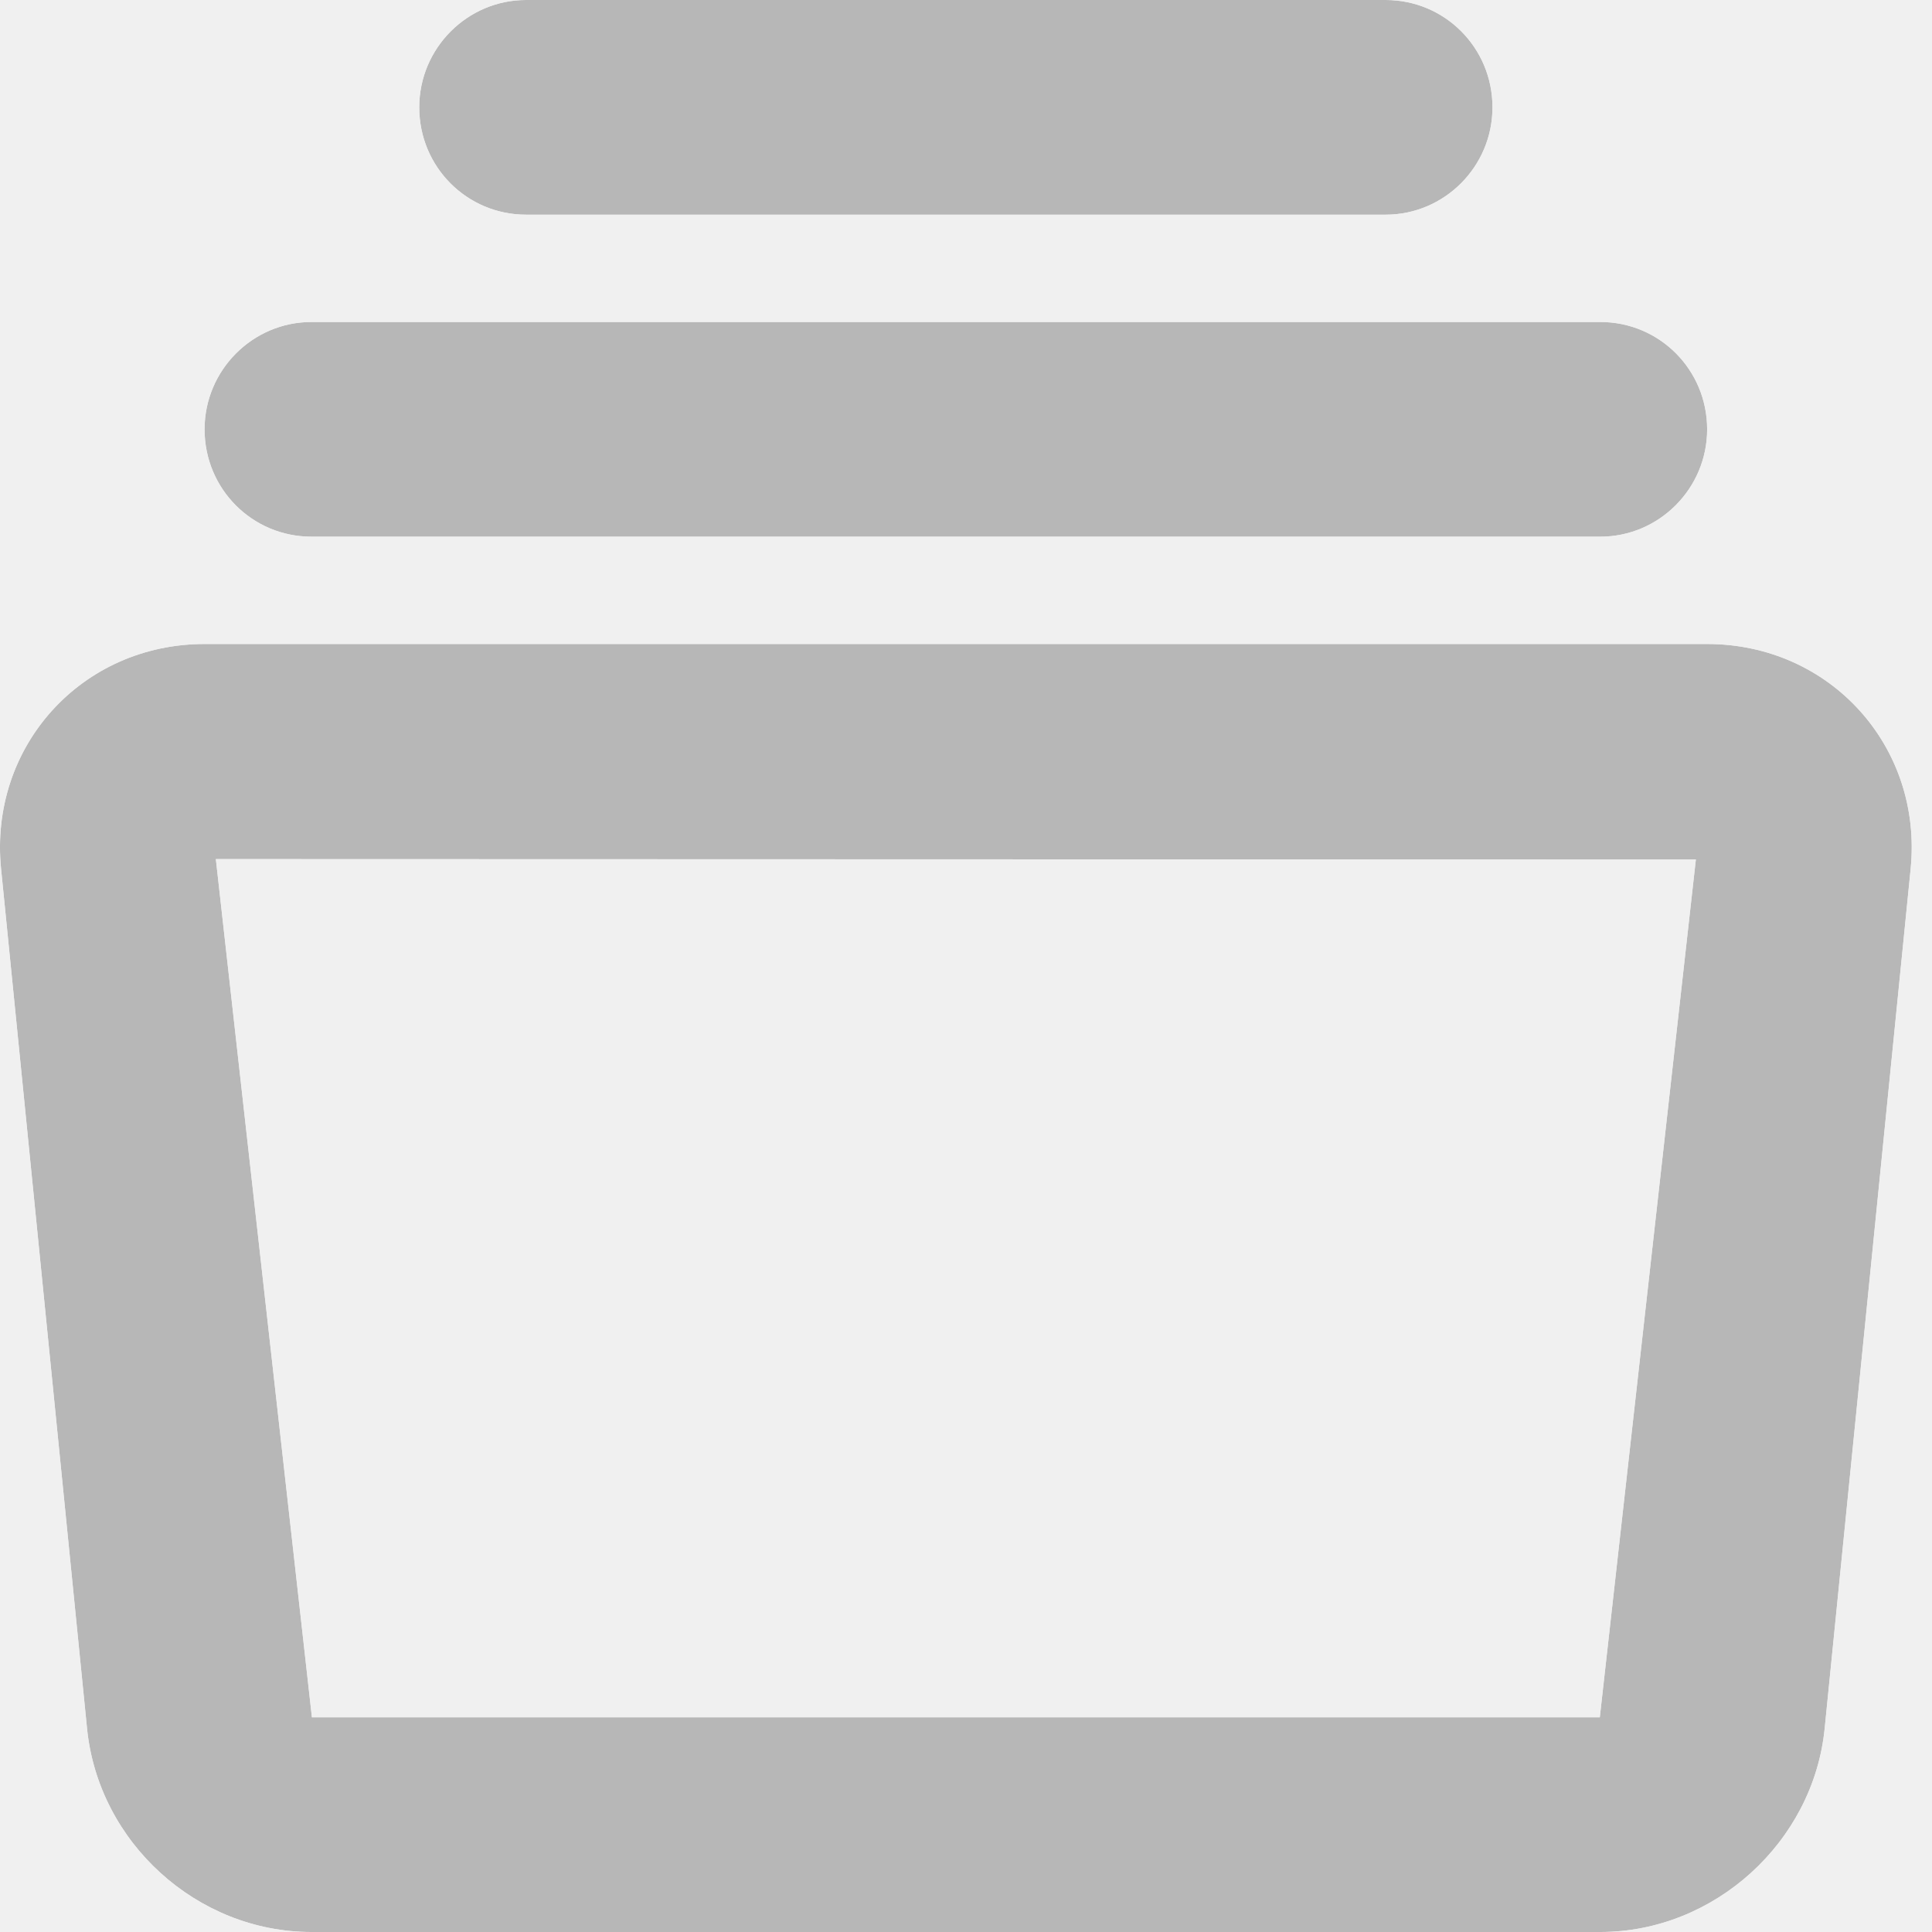
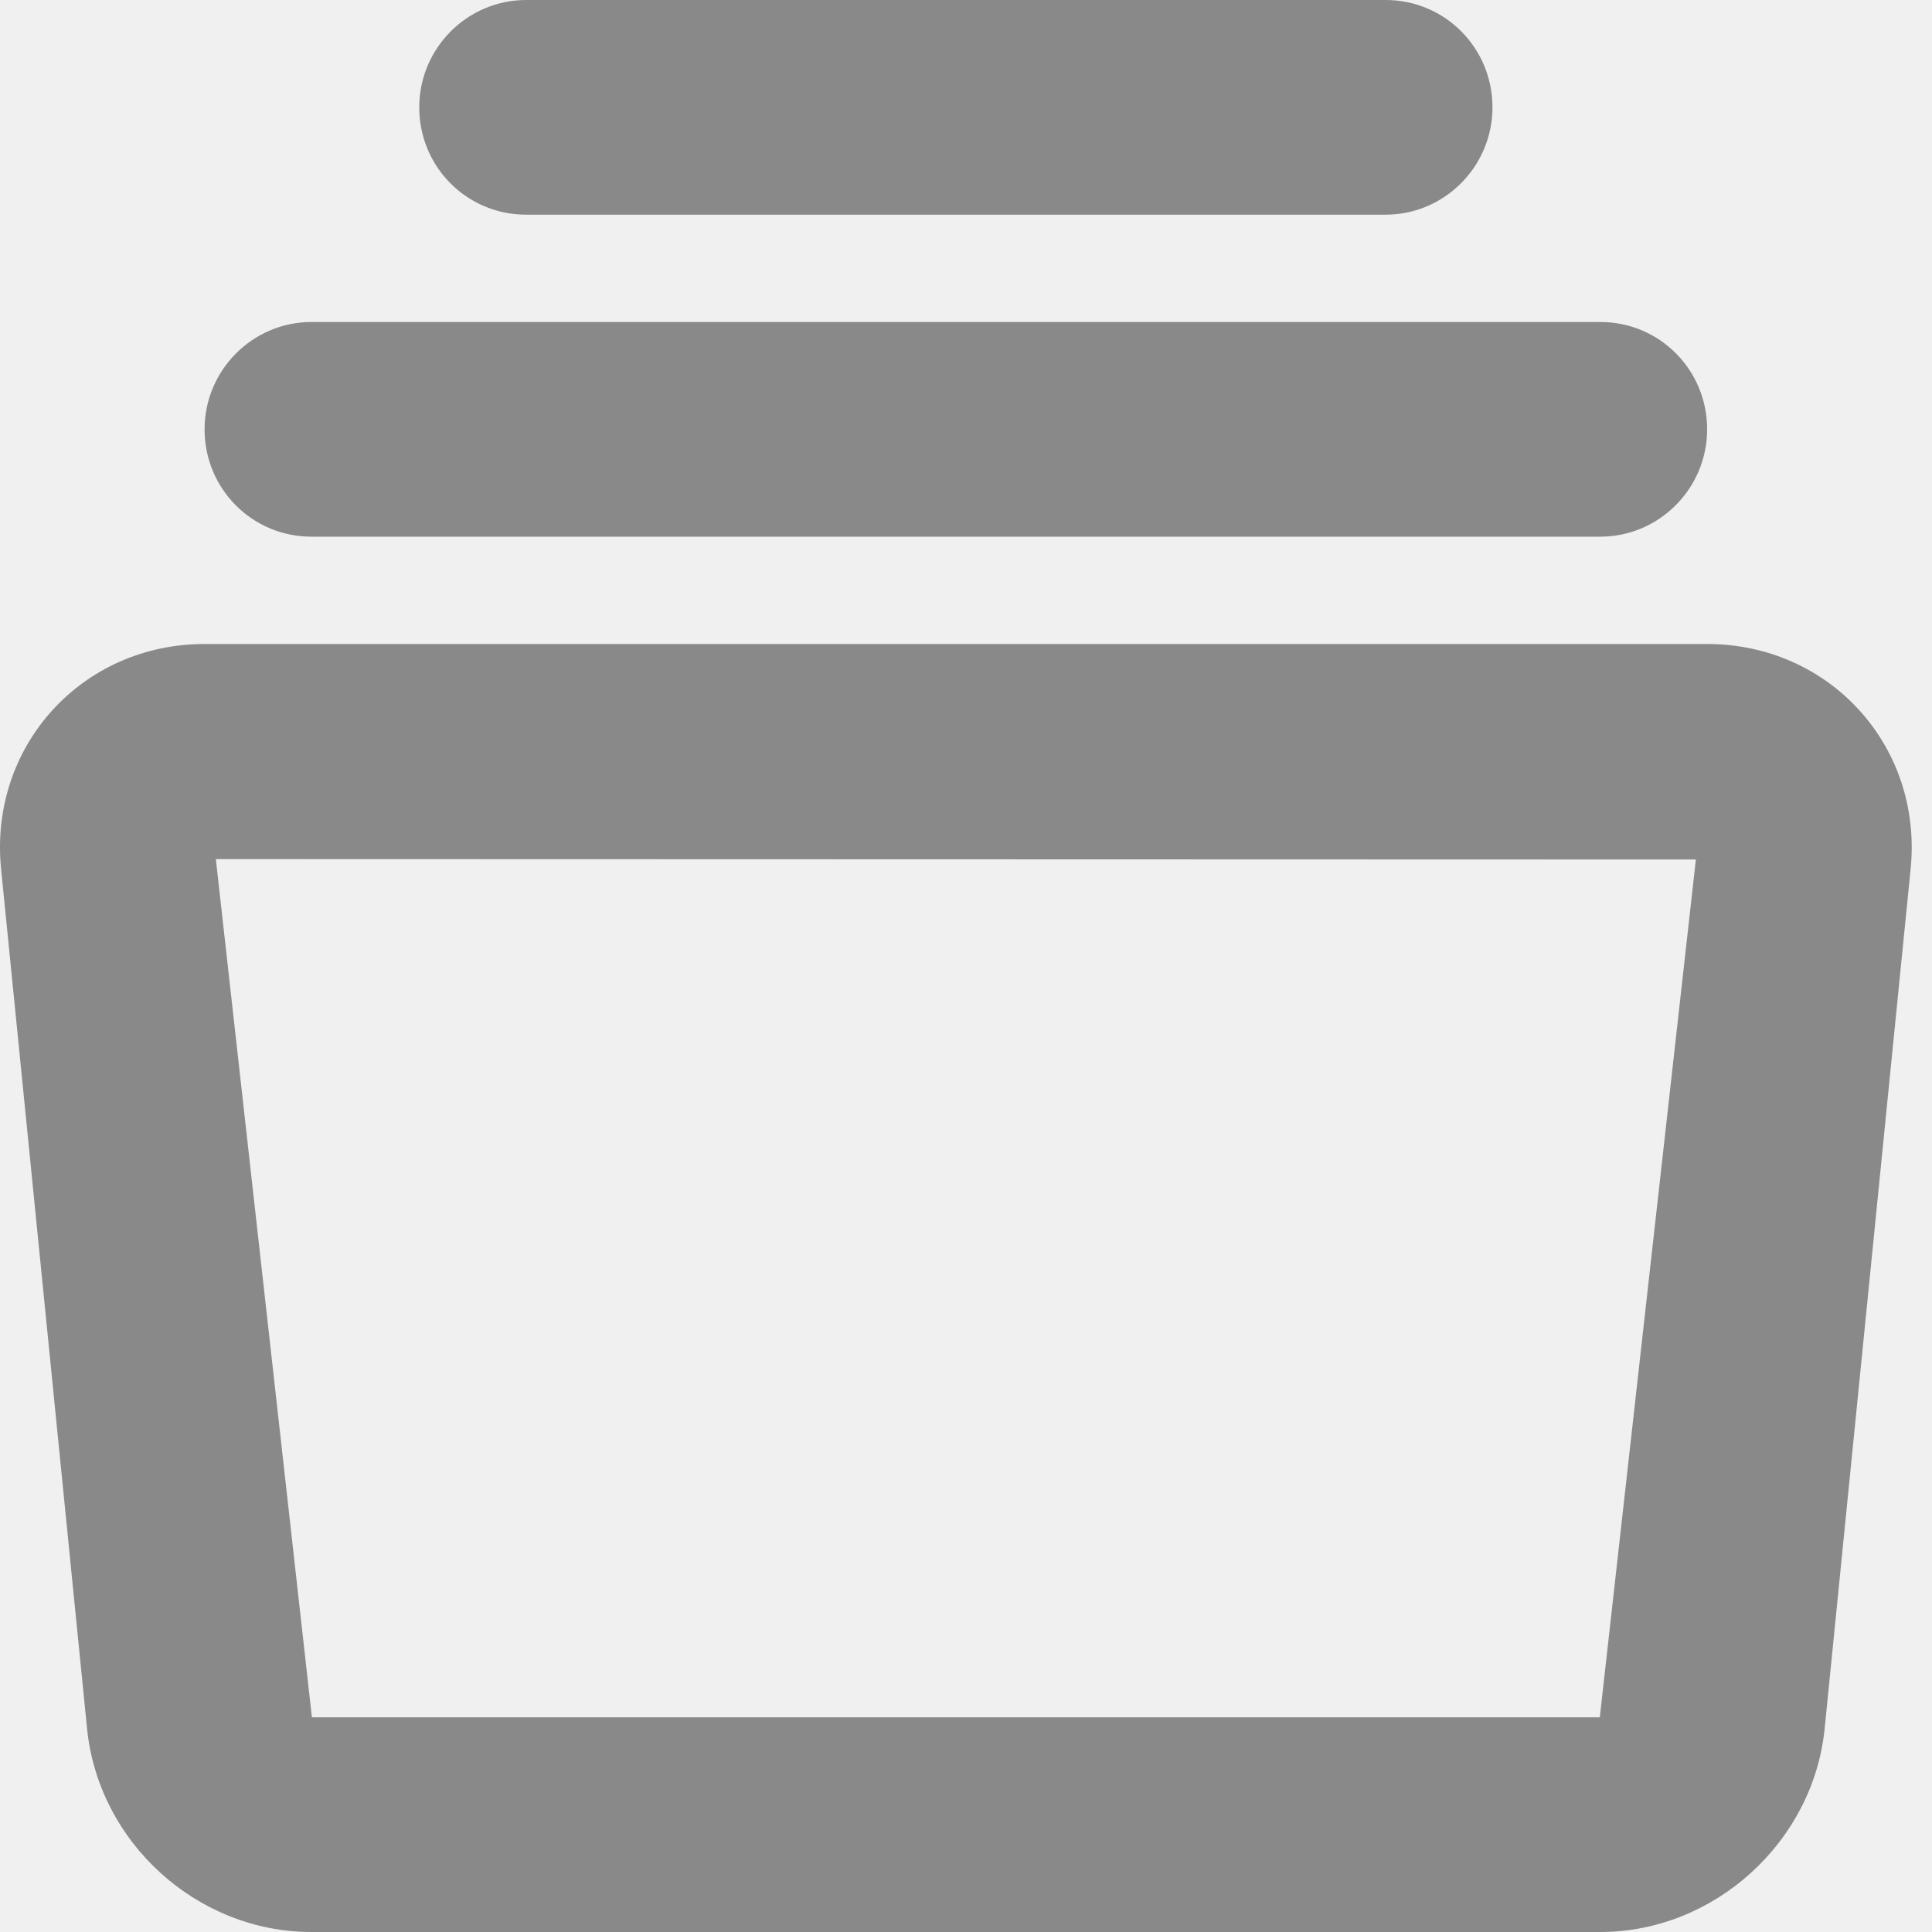
<svg xmlns="http://www.w3.org/2000/svg" width="18" height="18" viewBox="0 0 18 18" fill="none">
  <defs />
-   <g opacity="0.24" style="mix-blend-mode:normal">
-     <mask id="mask_0_81" fill="white">
-       <path id="Combined-Shape" d="M3.906 1C3.906 0.448 4.355 0 4.901 0L12.91 0C13.46 0 13.905 0.444 13.905 1C13.905 1.552 13.457 2 12.91 2L4.901 2C4.351 2 3.906 1.556 3.906 1ZM2.901 3C2.355 3 1.906 3.448 1.906 4C1.906 4.556 2.351 5 2.901 5L14.91 5C15.456 5 15.905 4.552 15.905 4C15.905 3.444 15.46 3 14.91 3L2.901 3ZM0.811 16.104L0.01 8.095C-0.104 6.956 0.759 6 1.906 6L15.905 6C17.05 6 17.915 6.954 17.801 8.095L17 16.104C16.894 17.163 15.971 18 14.91 18L2.901 18C1.836 18 0.917 17.166 0.811 16.104ZM2.011 8.004L15.8 8.008L14.905 16L2.906 16L2.011 8.004Z" clip-rule="evenodd" fill="" fill-opacity="1" fill-rule="evenodd" />
-     </mask>
-     <path id="Combined-Shape" d="M3.906 1C3.906 0.448 4.355 0 4.901 0L12.91 0C13.46 0 13.905 0.444 13.905 1C13.905 1.552 13.457 2 12.91 2L4.901 2C4.351 2 3.906 1.556 3.906 1ZM2.901 3C2.355 3 1.906 3.448 1.906 4C1.906 4.556 2.351 5 2.901 5L14.91 5C15.456 5 15.905 4.552 15.905 4C15.905 3.444 15.46 3 14.91 3L2.901 3ZM0.811 16.104L0.01 8.095C-0.104 6.956 0.759 6 1.906 6L15.905 6C17.05 6 17.915 6.954 17.801 8.095L17 16.104C16.894 17.163 15.971 18 14.91 18L2.901 18C1.836 18 0.917 17.166 0.811 16.104ZM2.011 8.004L15.8 8.008L14.905 16L2.906 16L2.011 8.004Z" clip-rule="evenodd" fill="#000000" fill-opacity="1" fill-rule="evenodd" mask="url(#mask_0_81)" />
-     <path id="Combined-Shape" d="" fill="#000000" fill-opacity="1" fill-rule="nonzero" />
-   </g>
+   <path id="Combined-Shape" d="M3.906 1C3.906 0.448 4.355 0 4.901 0L12.91 0C13.46 0 13.905 0.444 13.905 1C13.905 1.552 13.457 2 12.91 2L4.901 2C4.351 2 3.906 1.556 3.906 1ZM2.901 3C2.355 3 1.906 3.448 1.906 4C1.906 4.556 2.351 5 2.901 5L14.91 5C15.456 5 15.905 4.552 15.905 4C15.905 3.444 15.46 3 14.91 3L2.901 3ZM0.811 16.104L0.01 8.095C-0.104 6.956 0.759 6 1.906 6L15.905 6C17.05 6 17.915 6.954 17.801 8.095L17 16.104C16.894 17.163 15.971 18 14.91 18L2.901 18C1.836 18 0.917 17.166 0.811 16.104ZM2.011 8.004L15.8 8.008L14.905 16L2.906 16L2.011 8.004Z" clip-rule="evenodd" fill="#898989" fill-opacity="1" fill-rule="evenodd" mask="url(#mask_0_81)" />
+   <path id="Combined-Shape" d="" fill="#000000" fill-opacity="1" fill-rule="nonzero" />
</svg>
